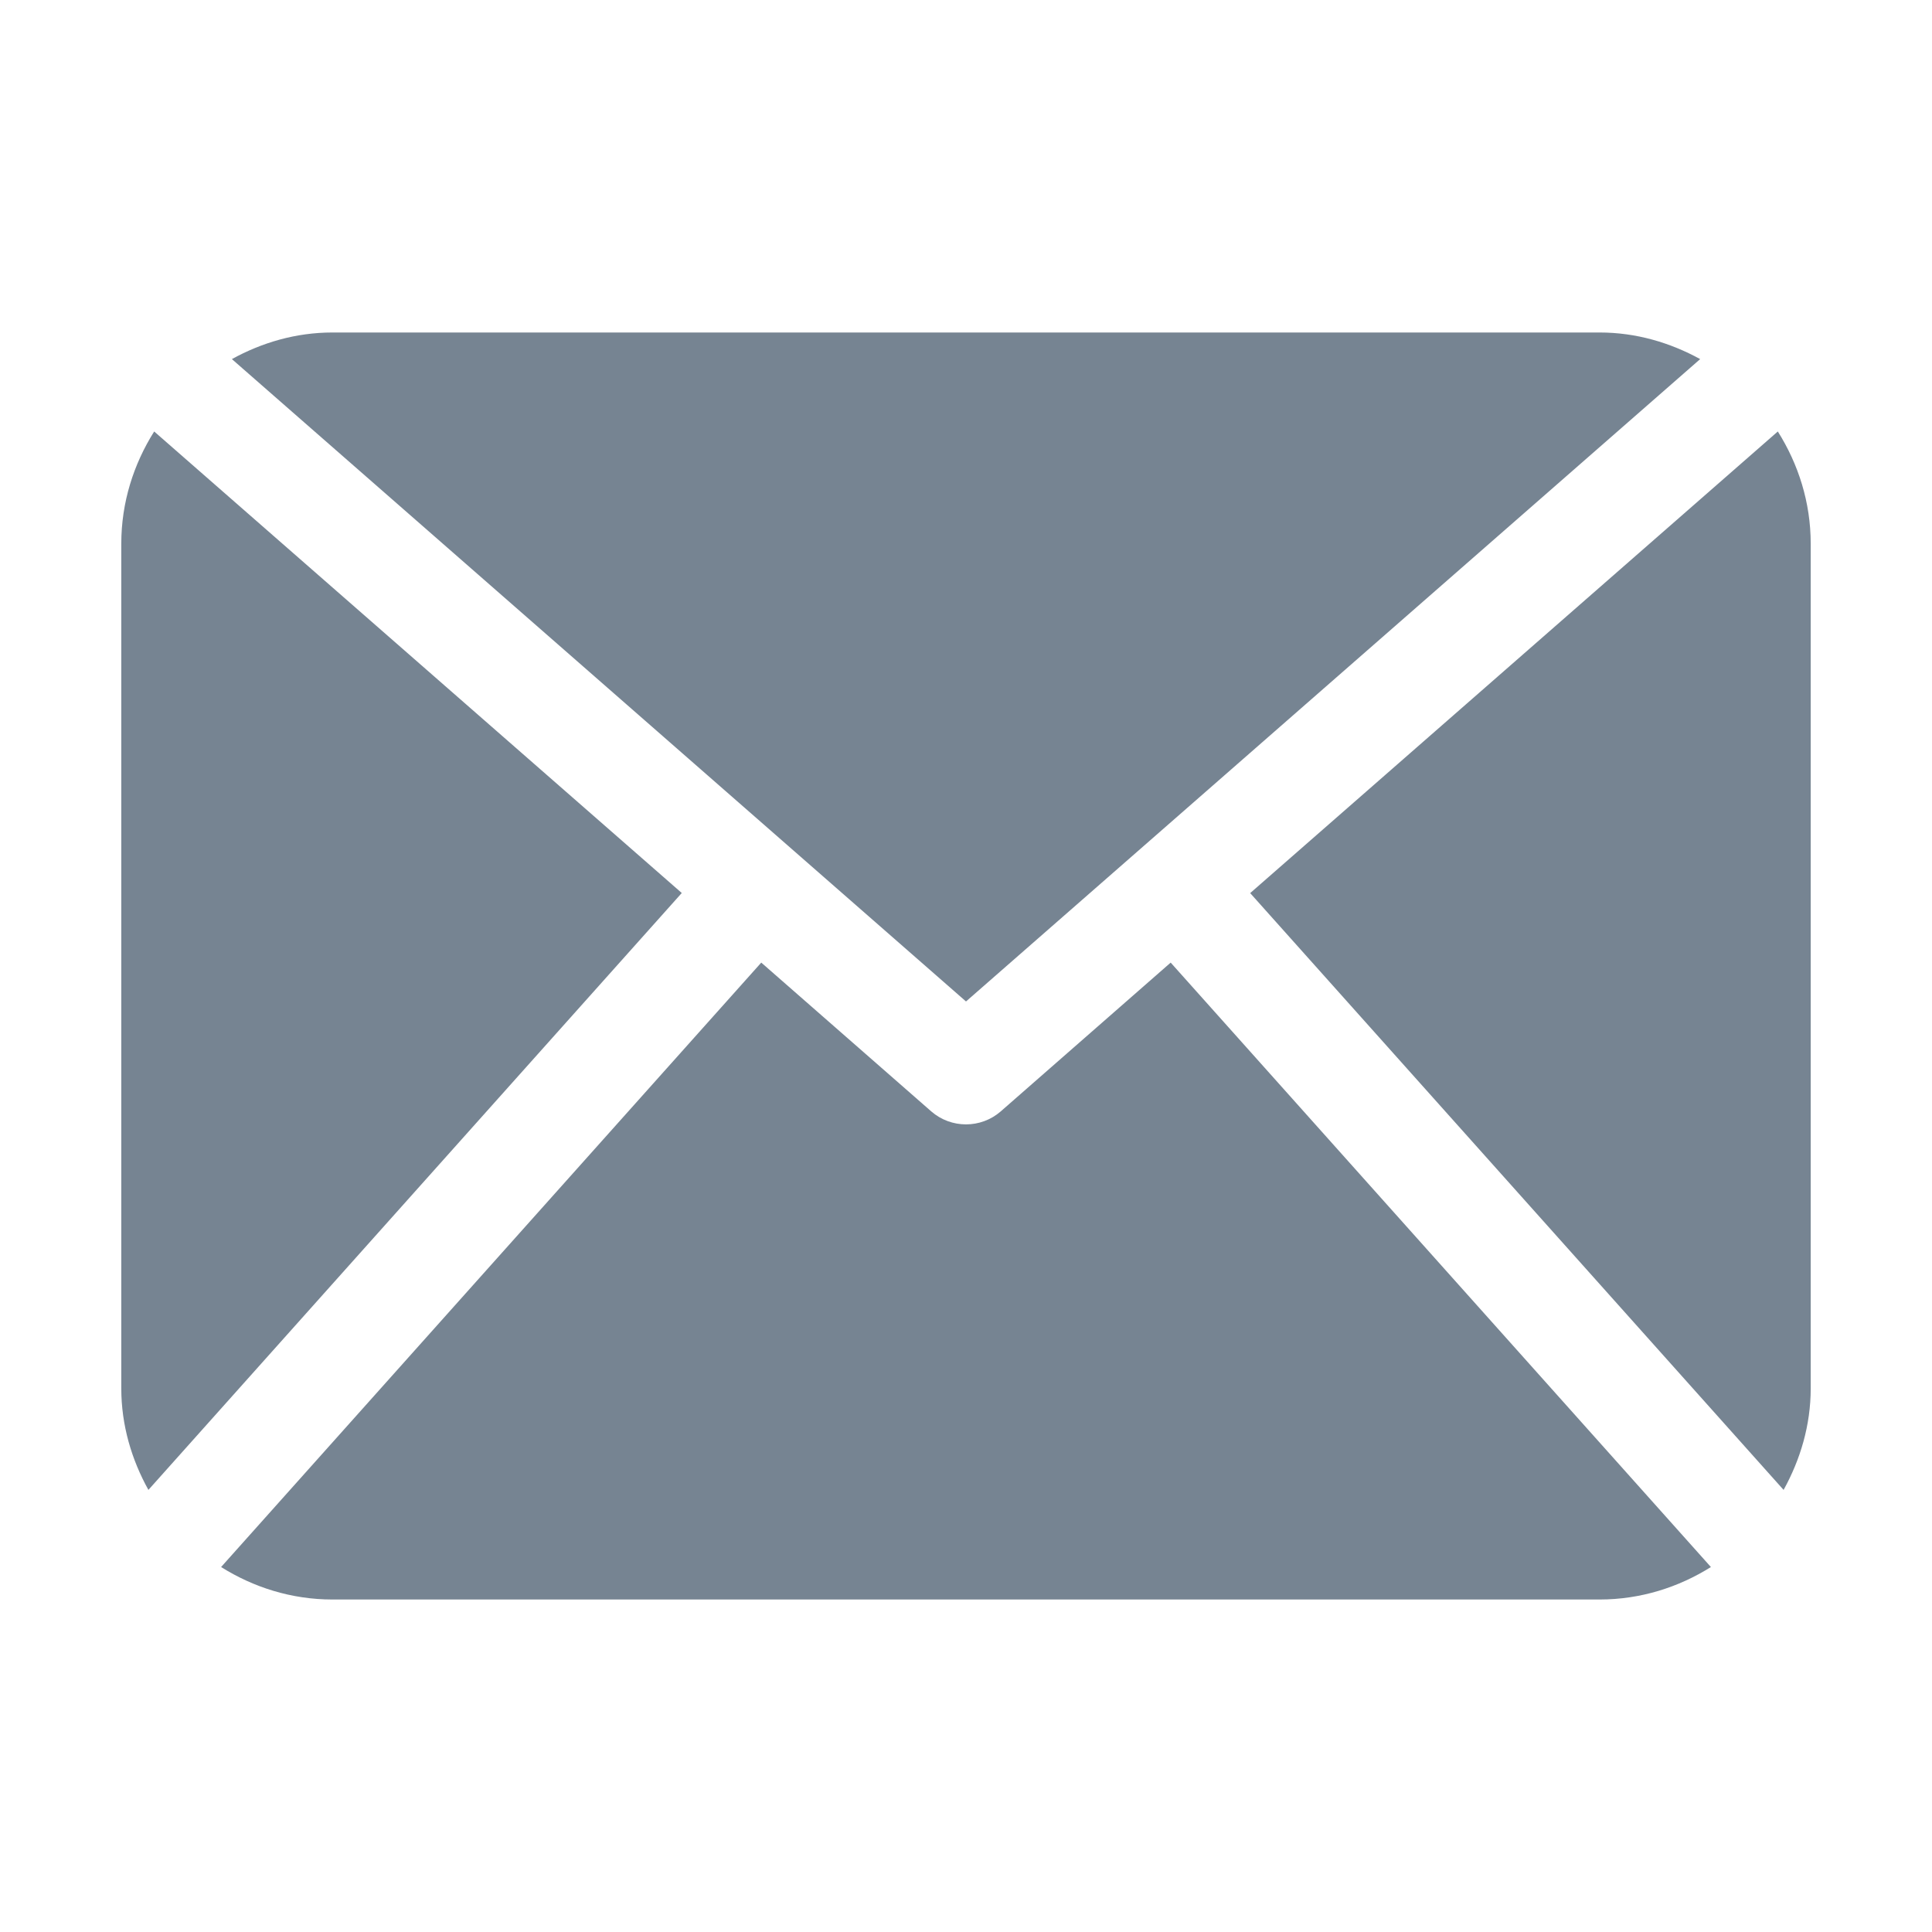
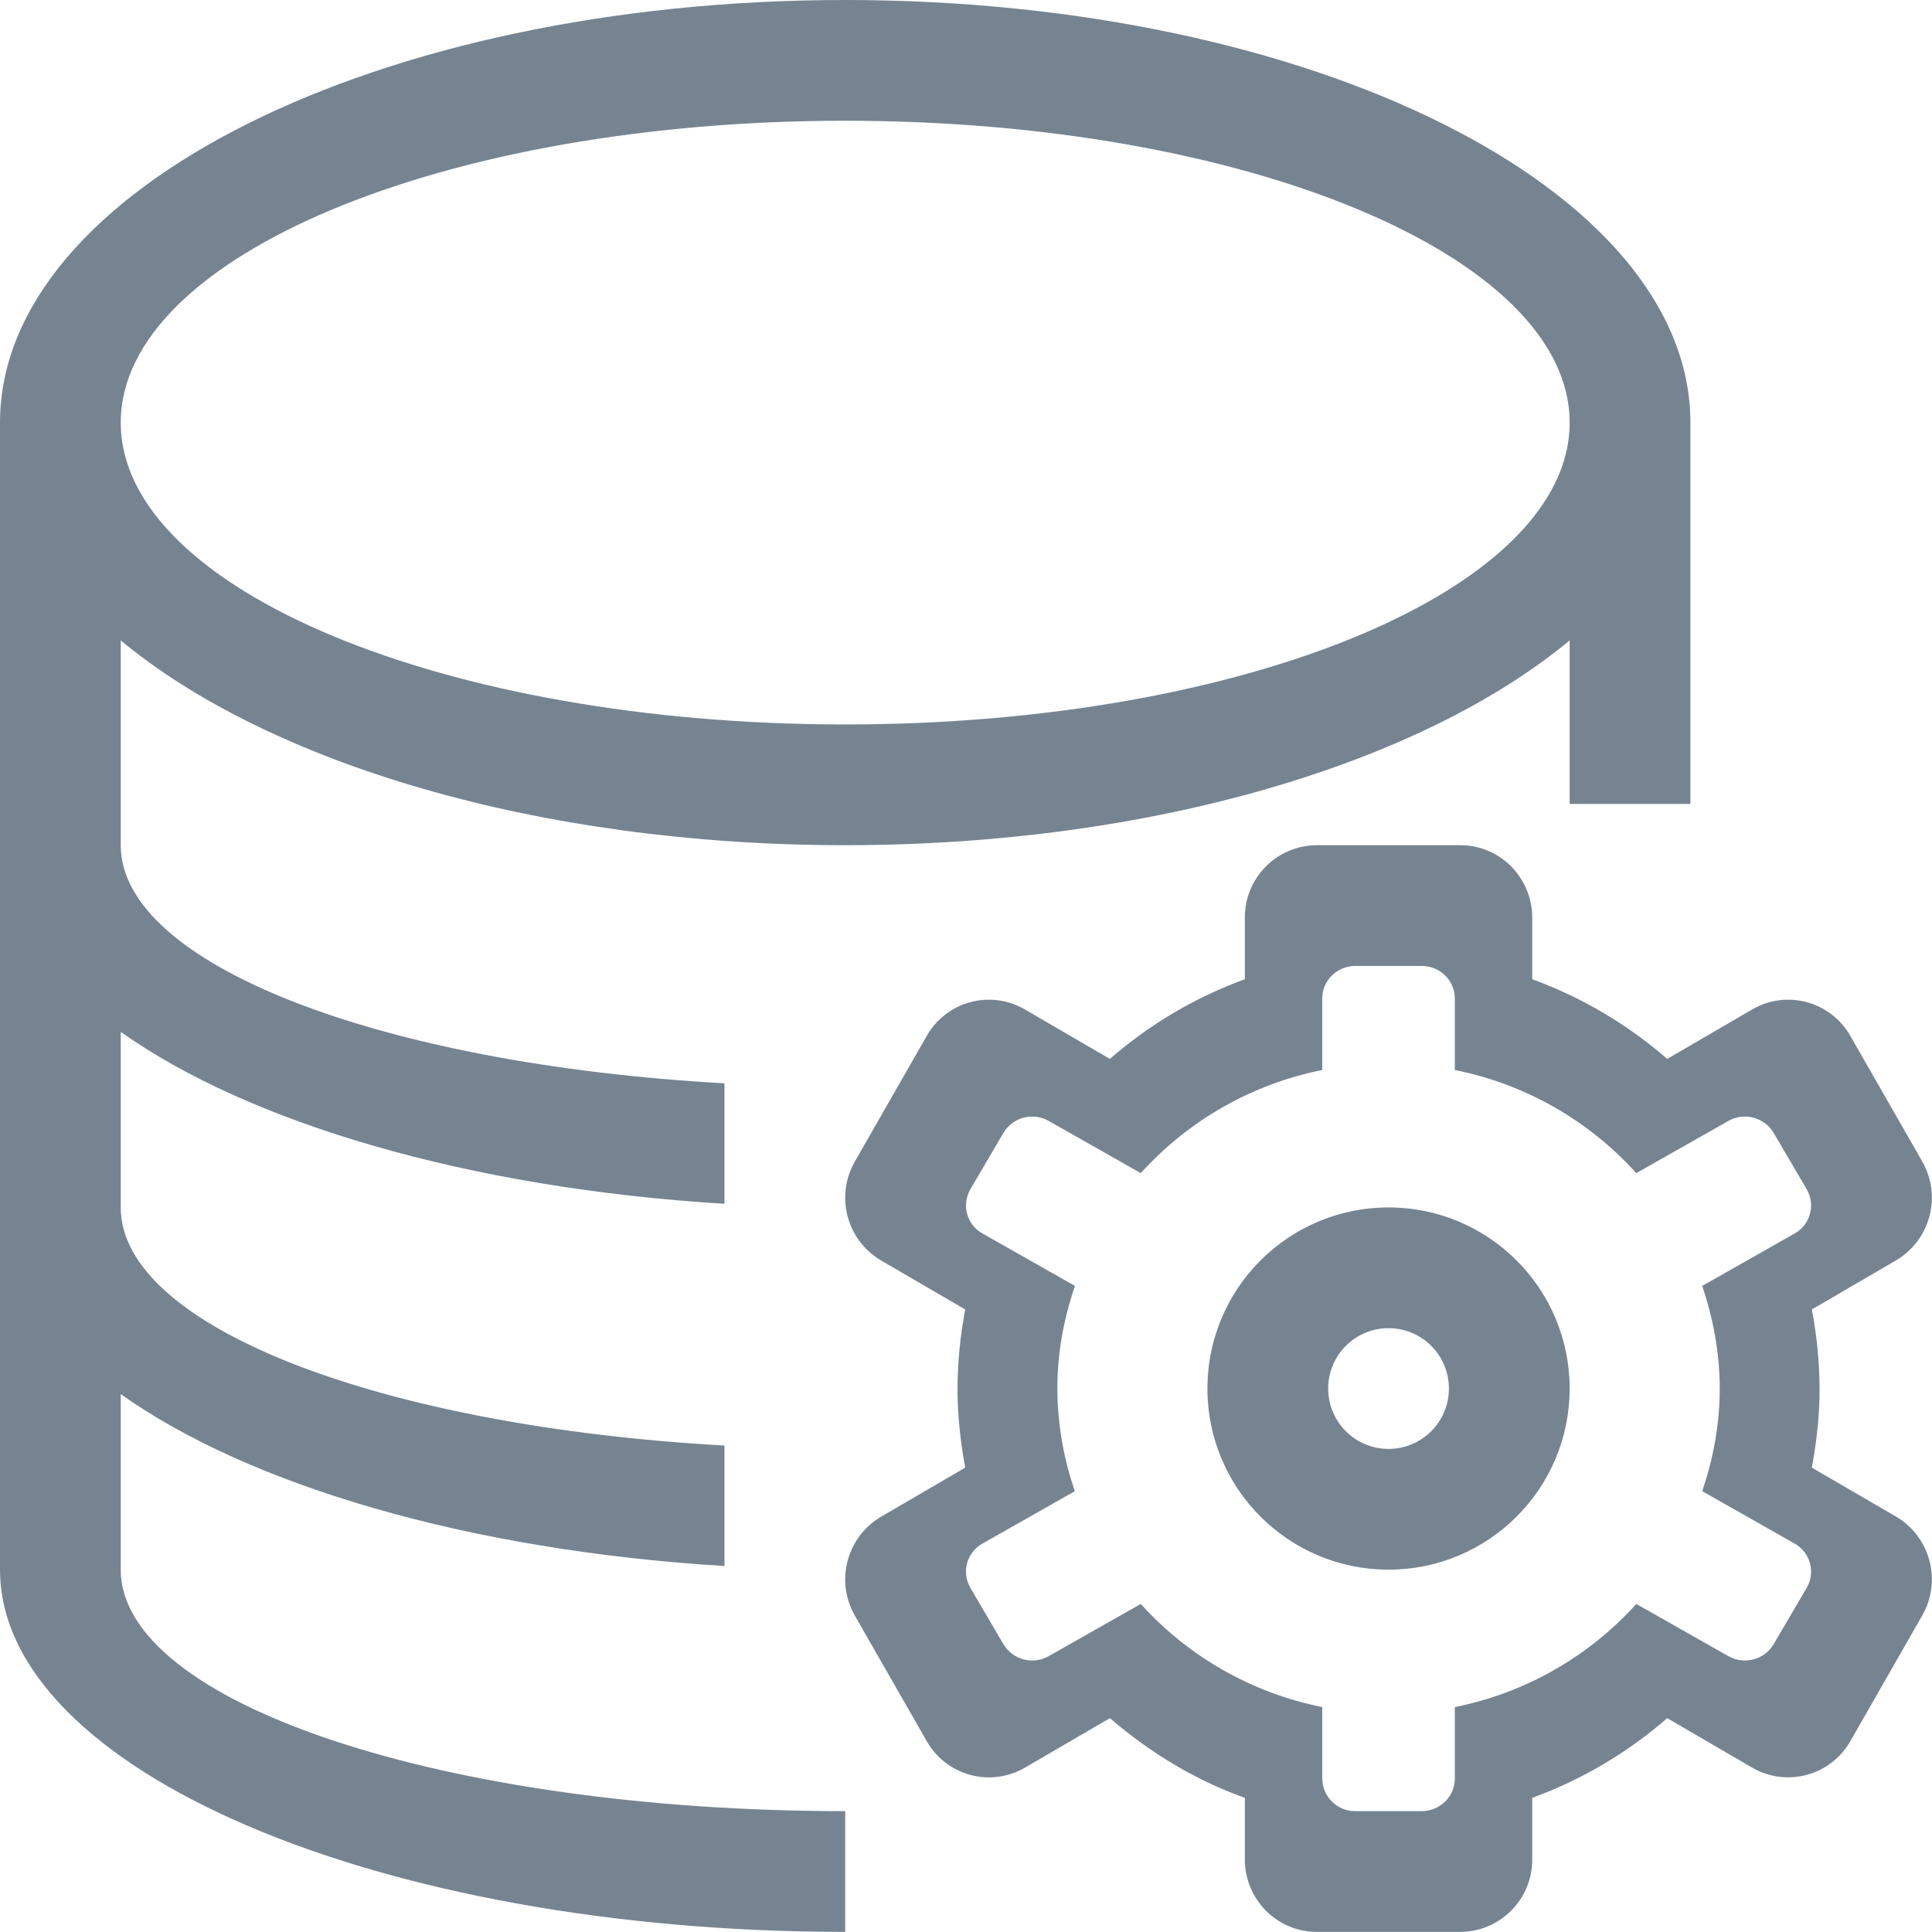
- <svg xmlns="http://www.w3.org/2000/svg" t="1594716225485" class="icon" viewBox="0 0 1024 1024" version="1.1" p-id="2871" width="50" height="50">
+ <svg xmlns="http://www.w3.org/2000/svg" t="1595246840677" class="icon" viewBox="0 0 1024 1024" version="1.1" p-id="2108" width="50" height="50">
  <defs>
    <style type="text/css" />
  </defs>
-   <path d="M959.715 735.848c0 19.62-5.521 37.818-14.376 53.83L662.623 473.36l279.655-244.668c10.878 17.269 17.436 37.545 17.436 59.459L959.714 735.848zM512.001 530.799l389.127-340.471c-15.959-8.744-33.939-14.1-53.341-14.1l-671.572 0c-19.429 0-37.412 5.356-53.314 14.1L512.001 530.799zM620.484 510.197l-90.068 78.861c-5.272 4.59-11.831 6.886-18.416 6.886-6.588 0-13.146-2.296-18.418-6.887l-90.095-78.861L117.189 830.556c17.162 10.767 37.273 17.216 59.026 17.216l671.572 0c21.752 0 41.863-6.451 59.025-17.216L620.484 510.197zM81.719 228.693c-10.876 17.269-17.434 37.545-17.434 59.459l0 447.696c0 19.62 5.492 37.818 14.374 53.83l282.691-316.37L81.719 228.693z" p-id="2872" fill="#768492" />
+   <path d="M383.977 638.04C248.114 629.721 131.961 595.163 63.997 546.91V639.96c0 63.42 138.359 116.089 319.98 126.2v63.868c-135.864-8.319-252.016-42.813-319.98-91.13V831.948H0.001V223.986C0.001 100.282 200.565 0 447.973 0s447.972 100.282 447.972 223.986v202.099h-63.996V339.435C753.554 404.455 610.907 447.972 447.973 447.972s-305.581-43.517-383.976-108.537V447.972c0 63.42 138.359 116.089 319.98 126.2v63.868zM447.973 1023.936c-247.409 0-447.972-85.947-447.972-191.988h63.996c0 70.716 171.893 127.992 383.976 127.992v63.996zM447.973 383.976c212.083 0 383.976-71.676 383.976-159.99S660.056 63.996 447.973 63.996 63.997 135.672 63.997 223.986 235.891 383.976 447.973 383.976z m556.893 419.814l-44.541-25.918c2.496-13.631 4.096-27.518 4.096-41.917a231.666 231.666 0 0 0-4.096-41.917l44.541-25.982a38.59 38.59 0 0 0 13.951-52.477l-38.078-66.492a37.886 37.886 0 0 0-52.029-14.079l-45.053 26.238a227.826 227.826 0 0 0-71.548-42.237V486.37c0-21.183-17.023-38.398-38.078-38.398h-76.155a38.27 38.27 0 0 0-38.078 38.398v32.638a227.826 227.826 0 0 0-71.548 42.237l-45.053-26.238a37.886 37.886 0 0 0-52.029 14.079L453.093 615.642a38.59 38.59 0 0 0 13.951 52.477l44.541 25.918a231.666 231.666 0 0 0-4.096 41.917c0 14.399 1.6 28.286 4.096 41.917l-44.541 25.982a38.59 38.59 0 0 0-13.951 52.477l38.078 66.492a37.886 37.886 0 0 0 52.029 14.079l45.053-26.238c21.055 18.047 44.925 32.766 71.548 42.237v32.638c0 21.183 17.023 38.398 38.078 38.398h76.155a38.27 38.27 0 0 0 38.078-38.398v-32.638a227.826 227.826 0 0 0 71.548-42.237l45.053 26.238a37.95 37.95 0 0 0 52.029-14.079l38.078-66.556a38.59 38.59 0 0 0-13.951-52.477z m-47.293 37.822l-17.535 29.886a17.727 17.727 0 0 1-23.998 6.272l-48.765-27.646a175.989 175.989 0 0 1-96.186 54.653v37.95c0 9.471-7.872 17.215-17.599 17.215h-35.07a17.407 17.407 0 0 1-17.599-17.279v-37.886a175.989 175.989 0 0 1-96.186-54.653l-48.765 27.646a17.727 17.727 0 0 1-23.998-6.272l-17.535-29.886a17.023 17.023 0 0 1 6.4-23.487l48.957-27.774a168.245 168.245 0 0 1-9.279-54.397c0-19.071 3.456-37.246 9.343-54.397l-49.021-27.774a17.023 17.023 0 0 1-6.4-23.487l17.535-29.886a17.727 17.727 0 0 1 23.998-6.272l48.765 27.646a175.989 175.989 0 0 1 96.186-54.653v-37.95c0-9.535 7.872-17.215 17.599-17.215h35.07c9.727 0 17.599 7.68 17.599 17.279v37.886a175.989 175.989 0 0 1 96.186 54.653l48.765-27.646a17.727 17.727 0 0 1 23.998 6.272l17.535 29.886a17.023 17.023 0 0 1-6.4 23.487l-48.957 27.774c5.76 17.151 9.279 35.326 9.279 54.397 0 19.071-3.456 37.246-9.279 54.397l48.957 27.774a17.023 17.023 0 0 1 6.4 23.487zM735.955 639.96a95.994 95.994 0 1 0 0 191.988 95.994 95.994 0 0 0 0-191.988z m0 127.992a31.998 31.998 0 1 1 0-63.996 31.998 31.998 0 0 1 0 63.996z" fill="#768492" p-id="2109" />
</svg>
